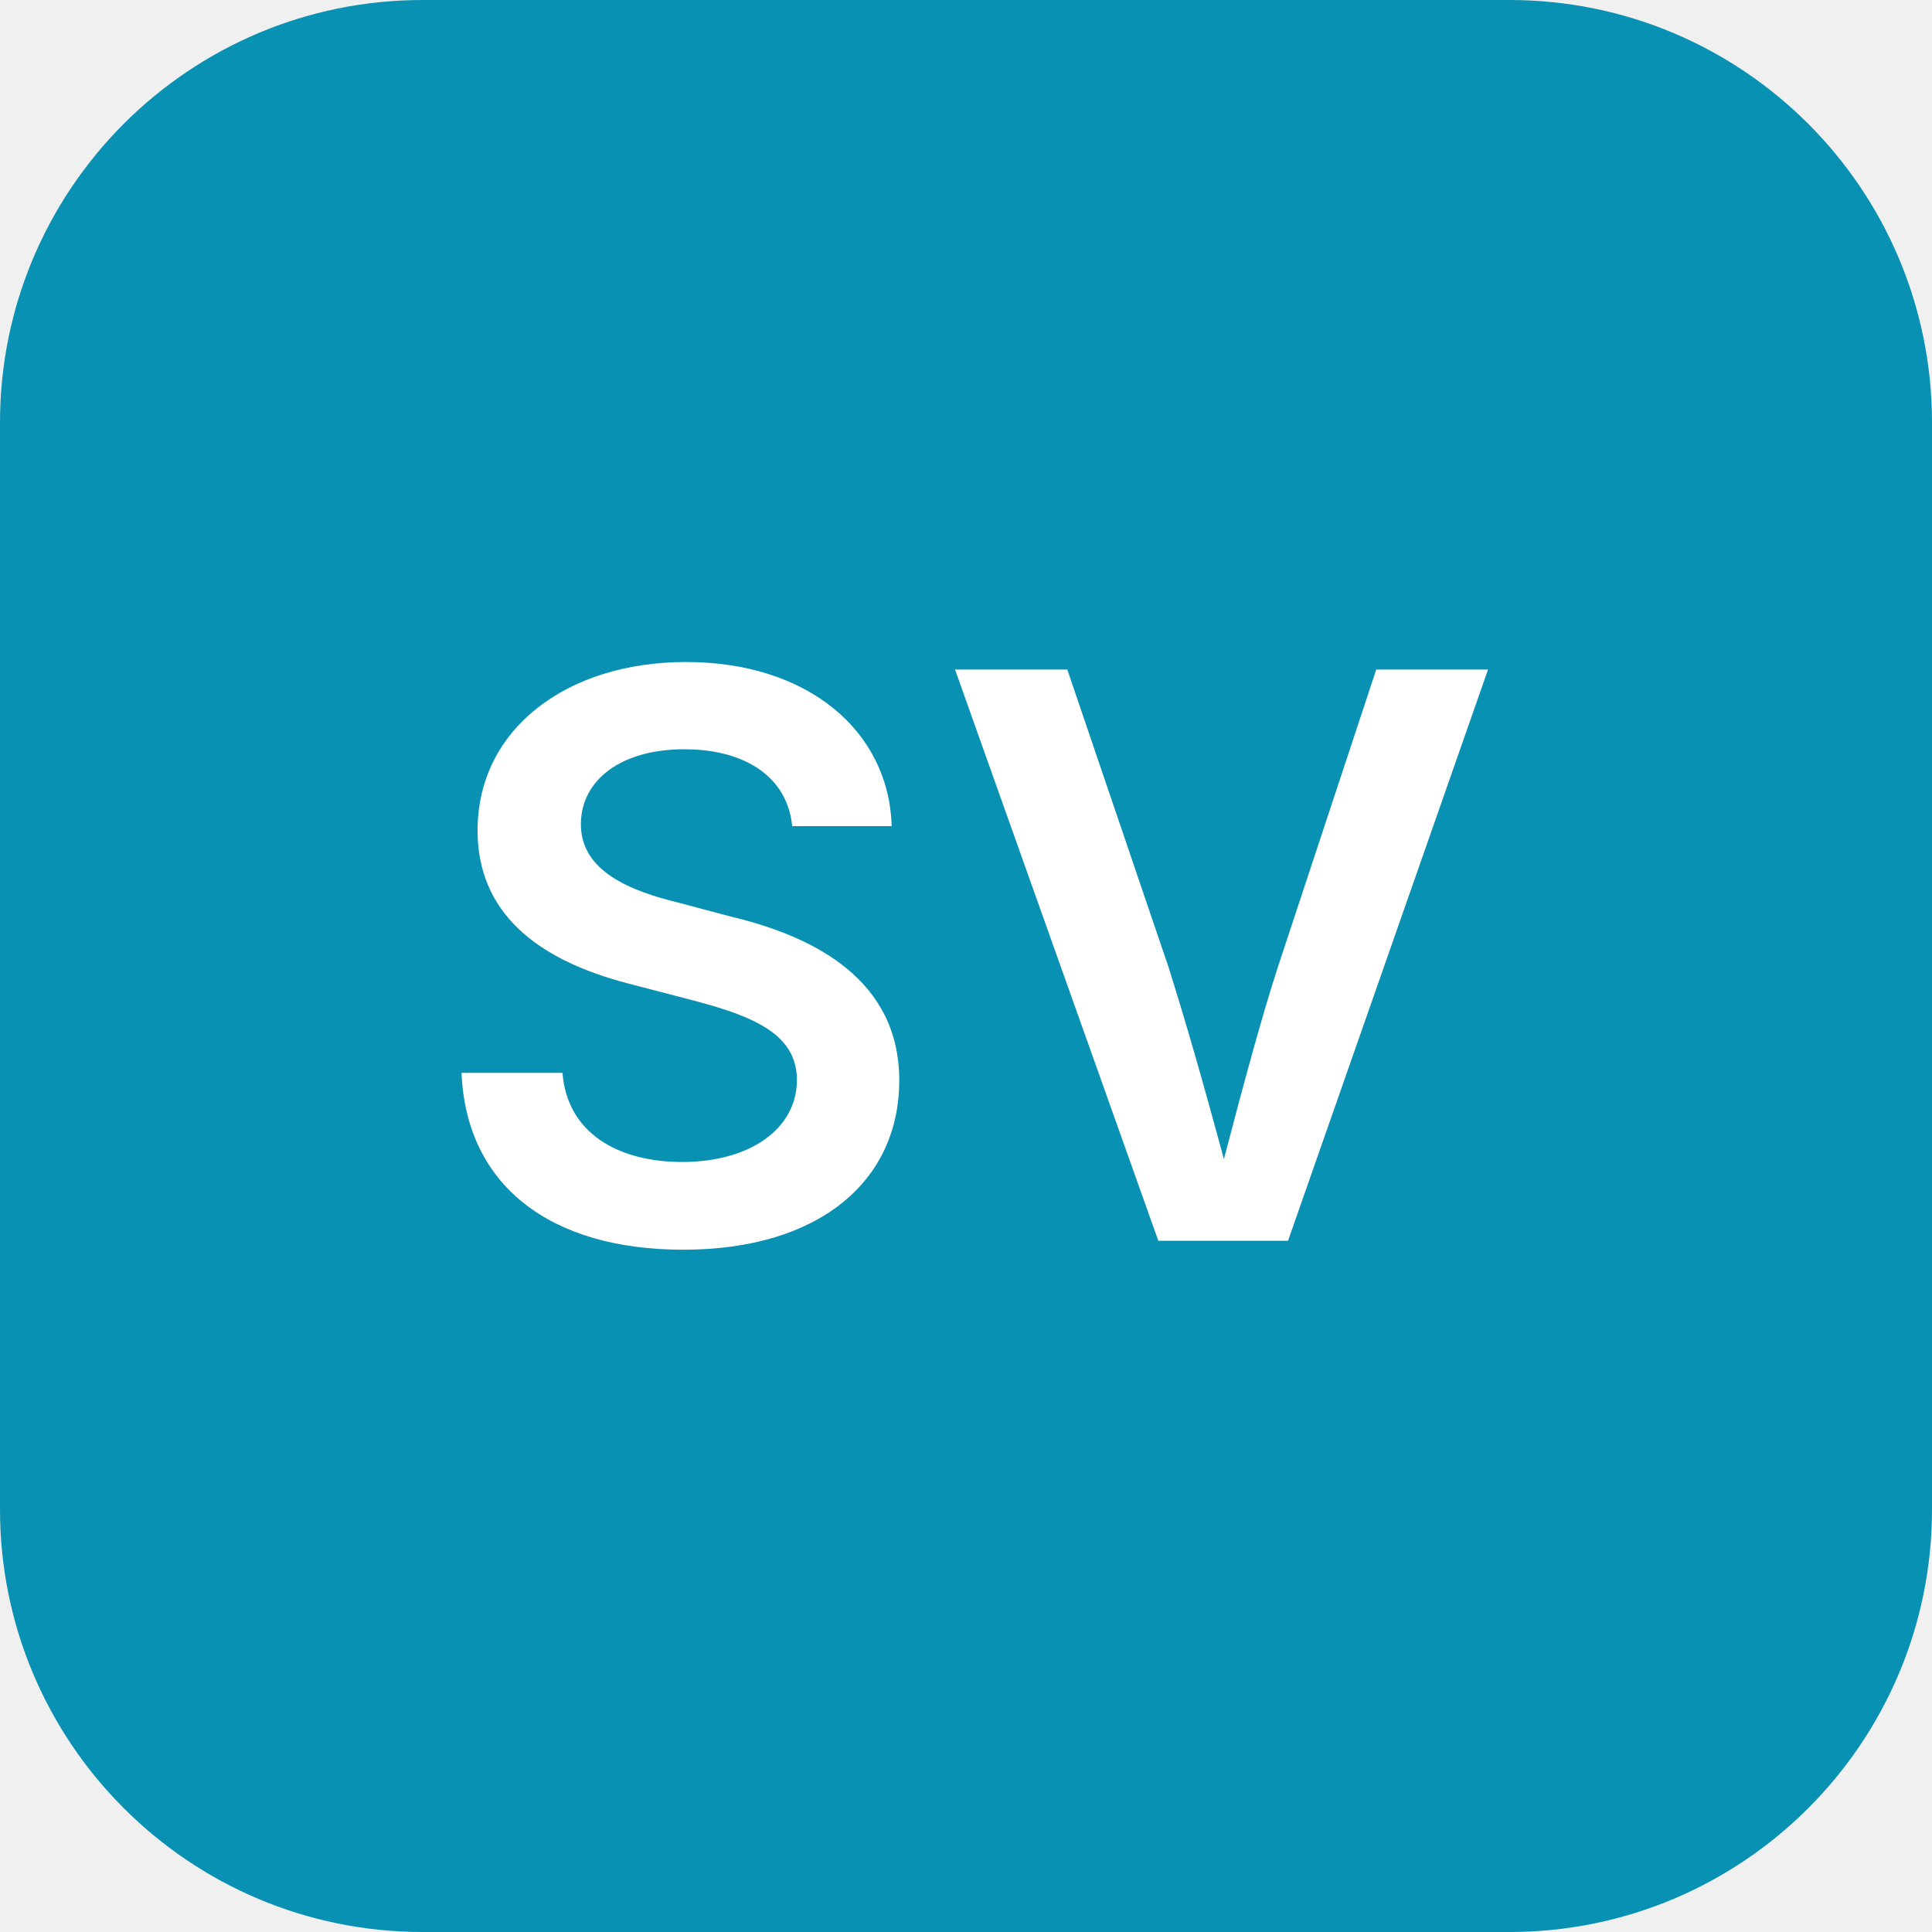
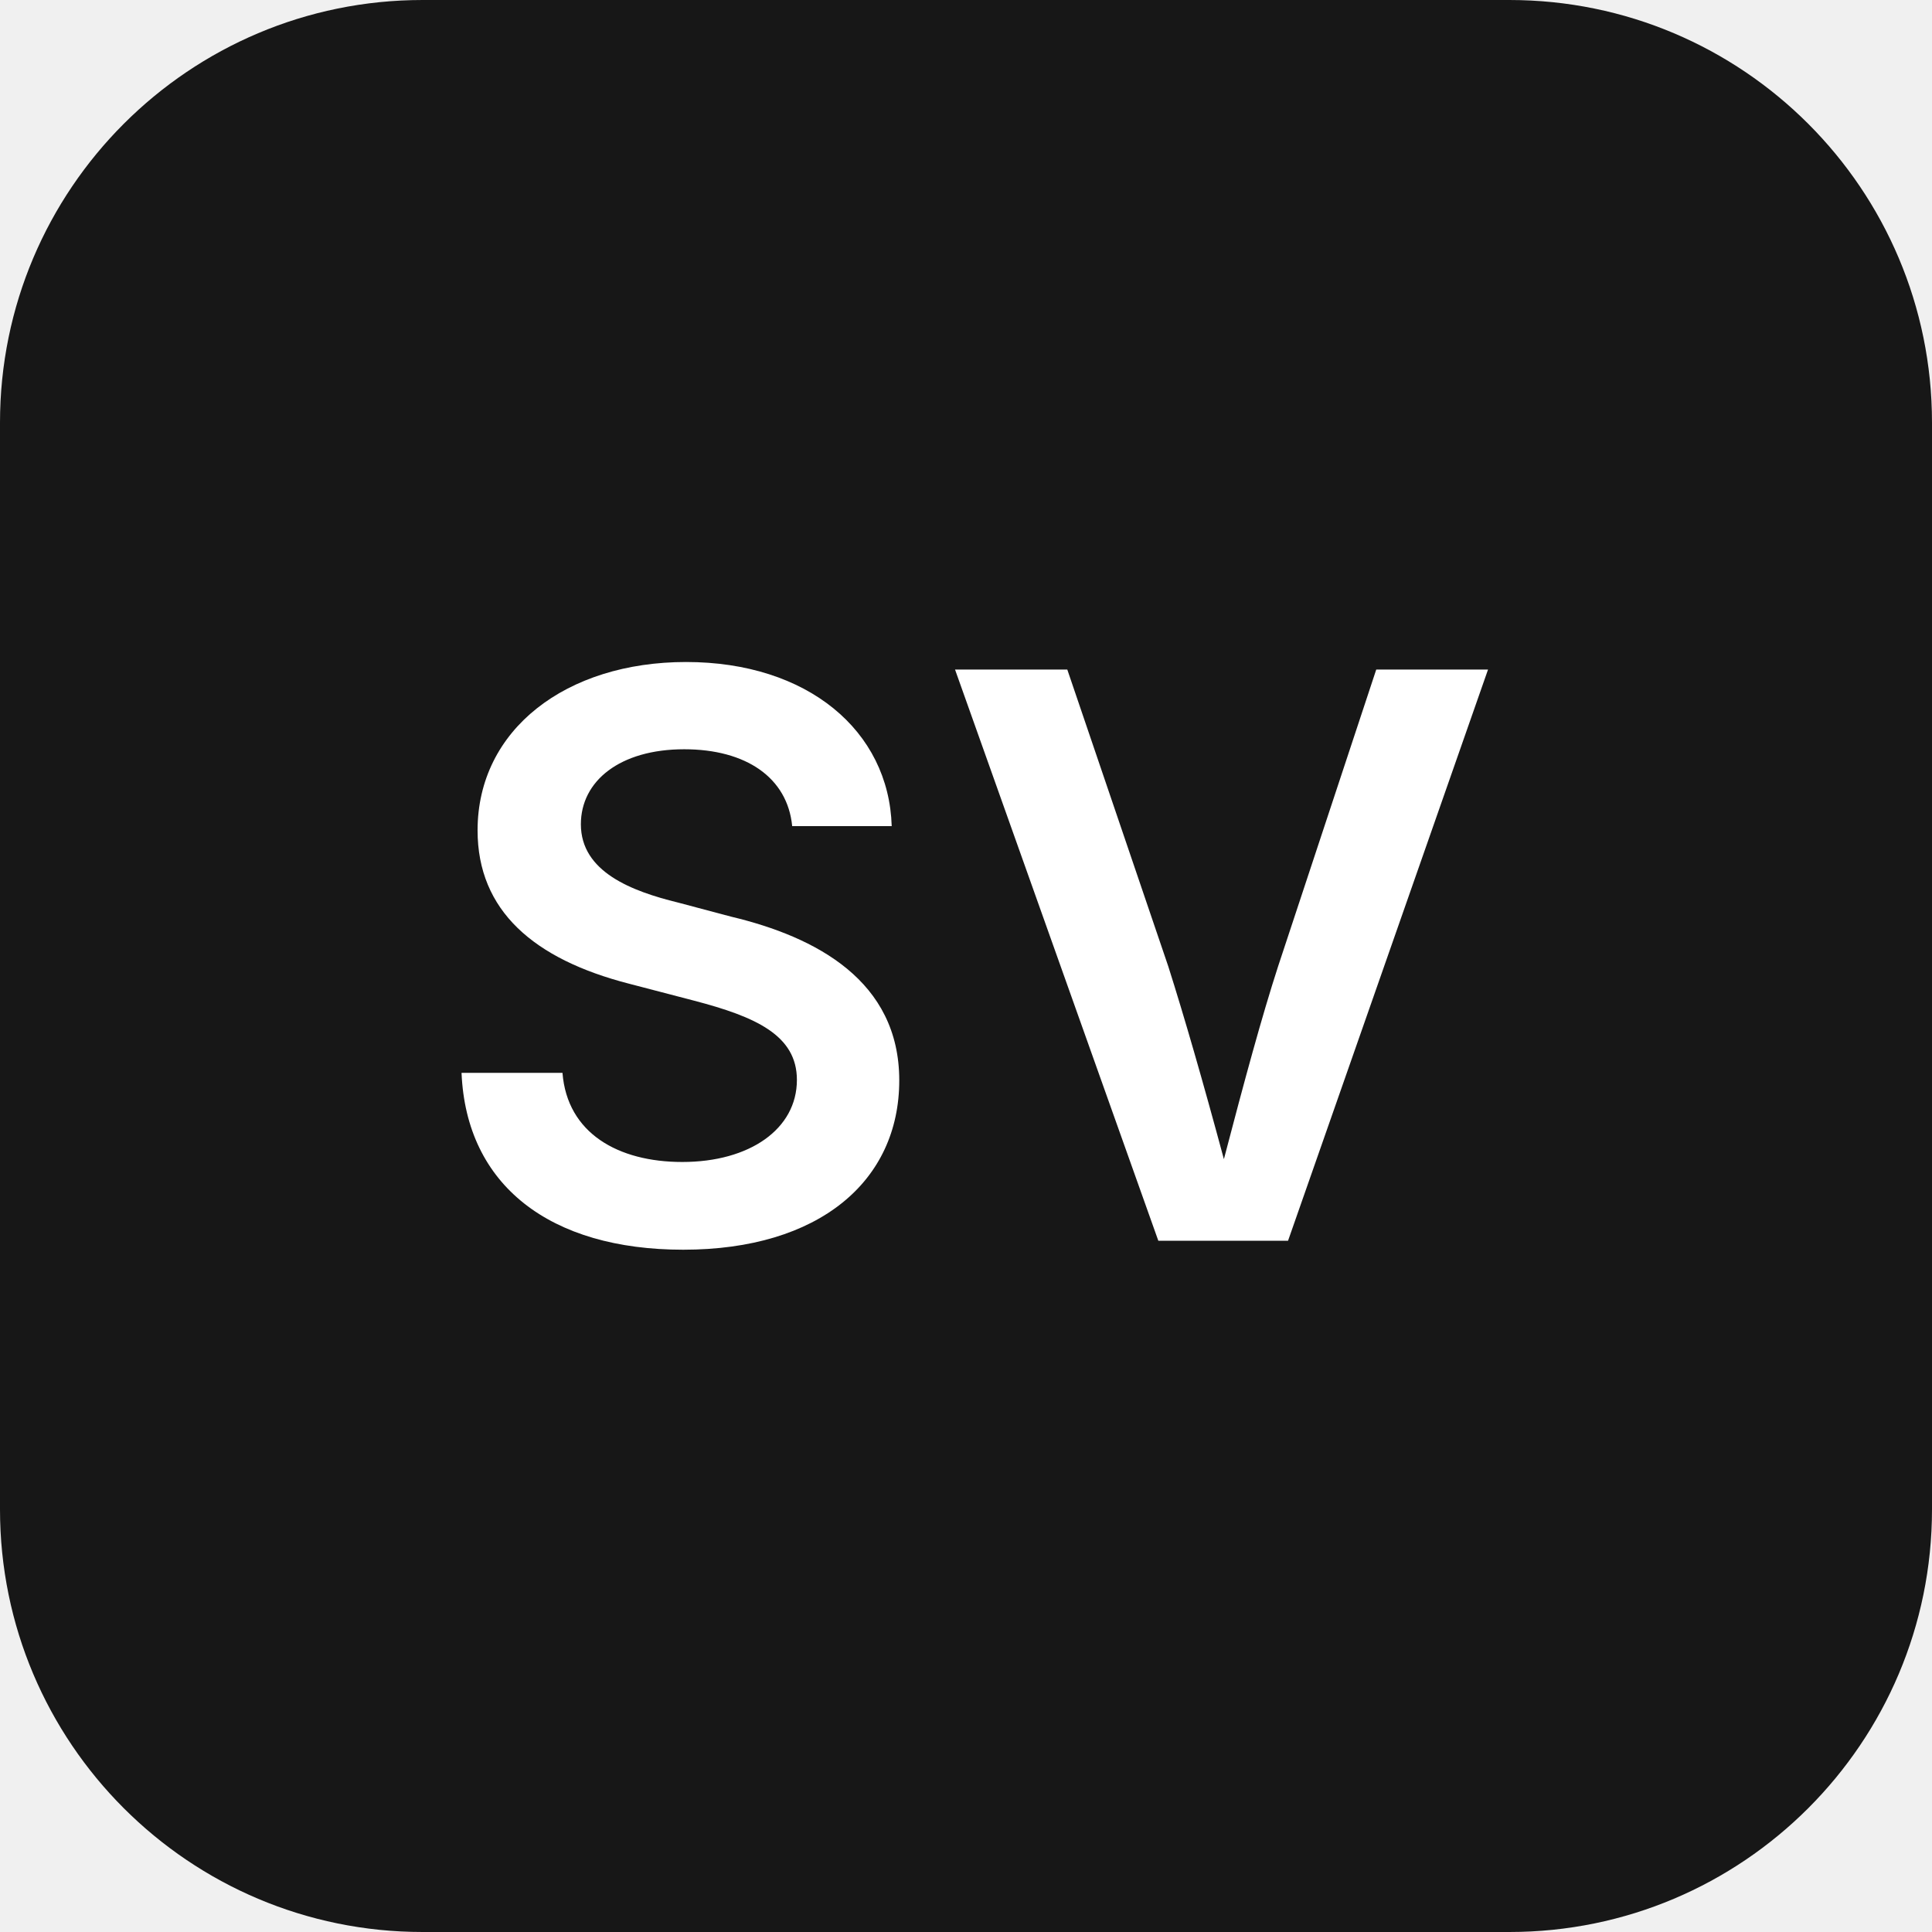
<svg xmlns="http://www.w3.org/2000/svg" viewBox="0 0 64 64">
-   <rect width="64" height="64" rx="14" fill="#0891b2" />
+   <rect width="64" height="64" rx="14" fill="#171717" />
  <text x="32" y="32" dy="0.35em" text-anchor="middle" font-family="ui-sans-serif, system-ui, -apple-system, sans-serif" font-size="26" font-weight="600" fill="#ffffff">SV</text>
</svg>
